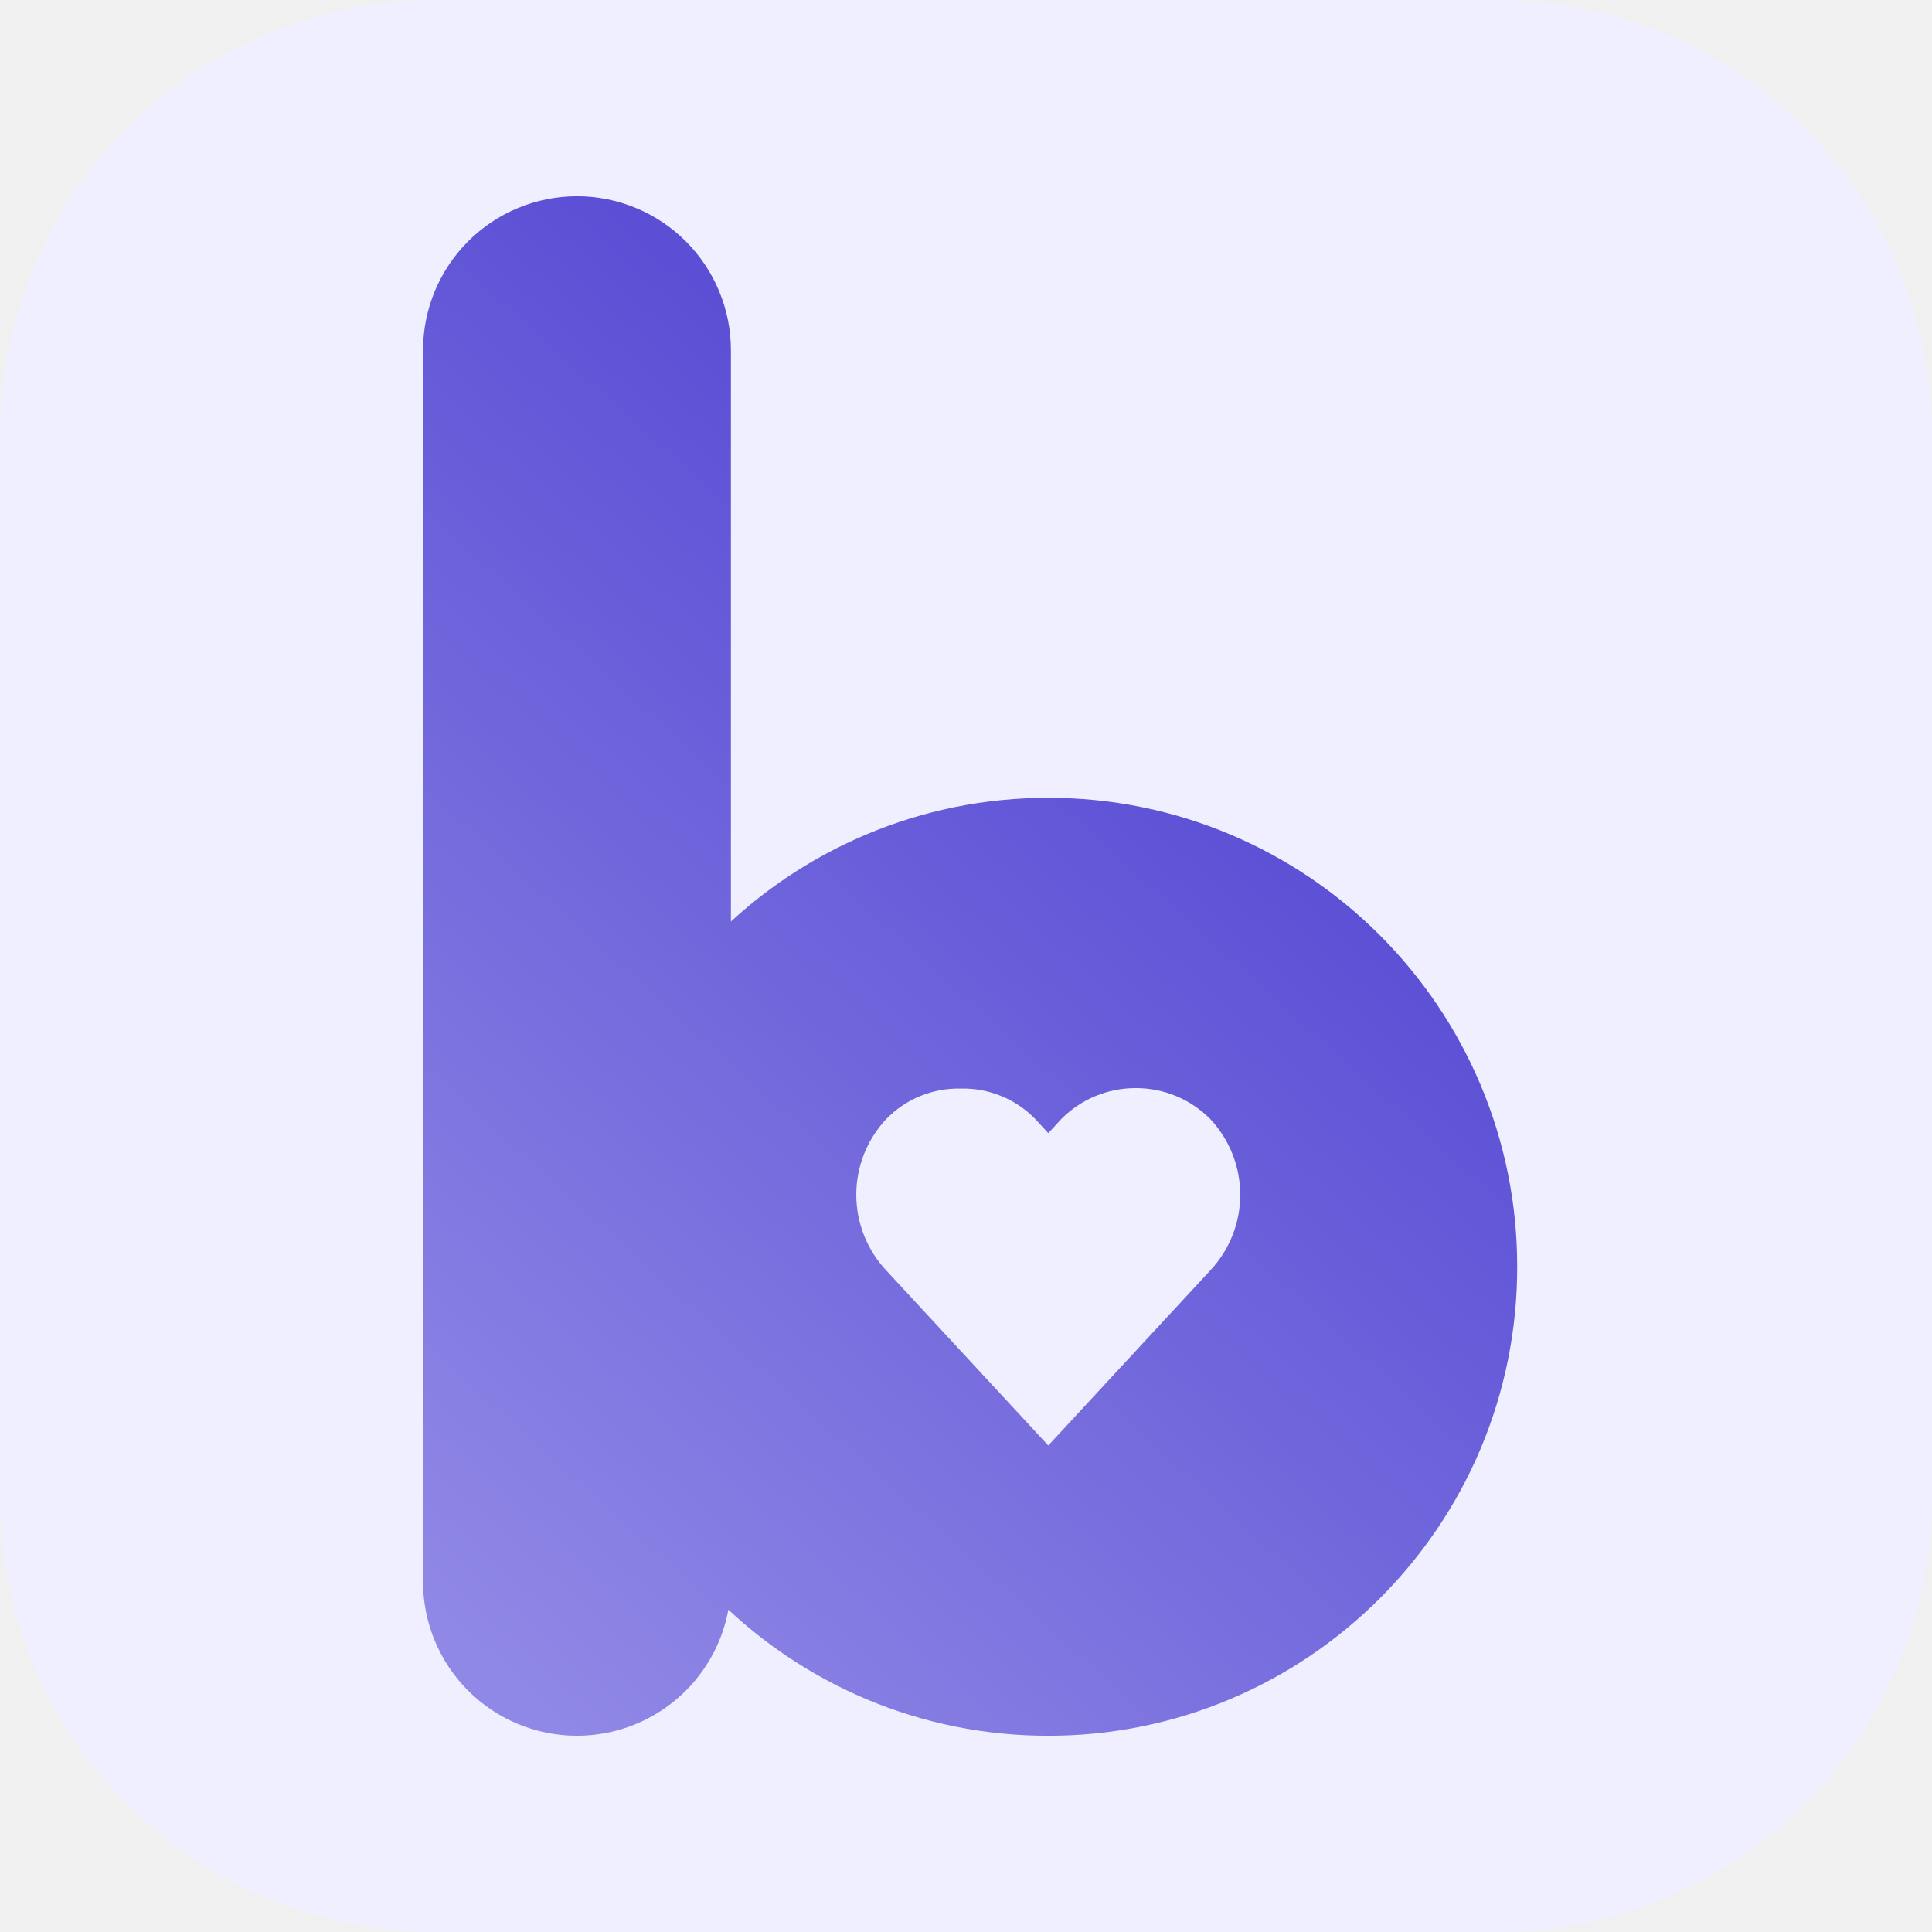
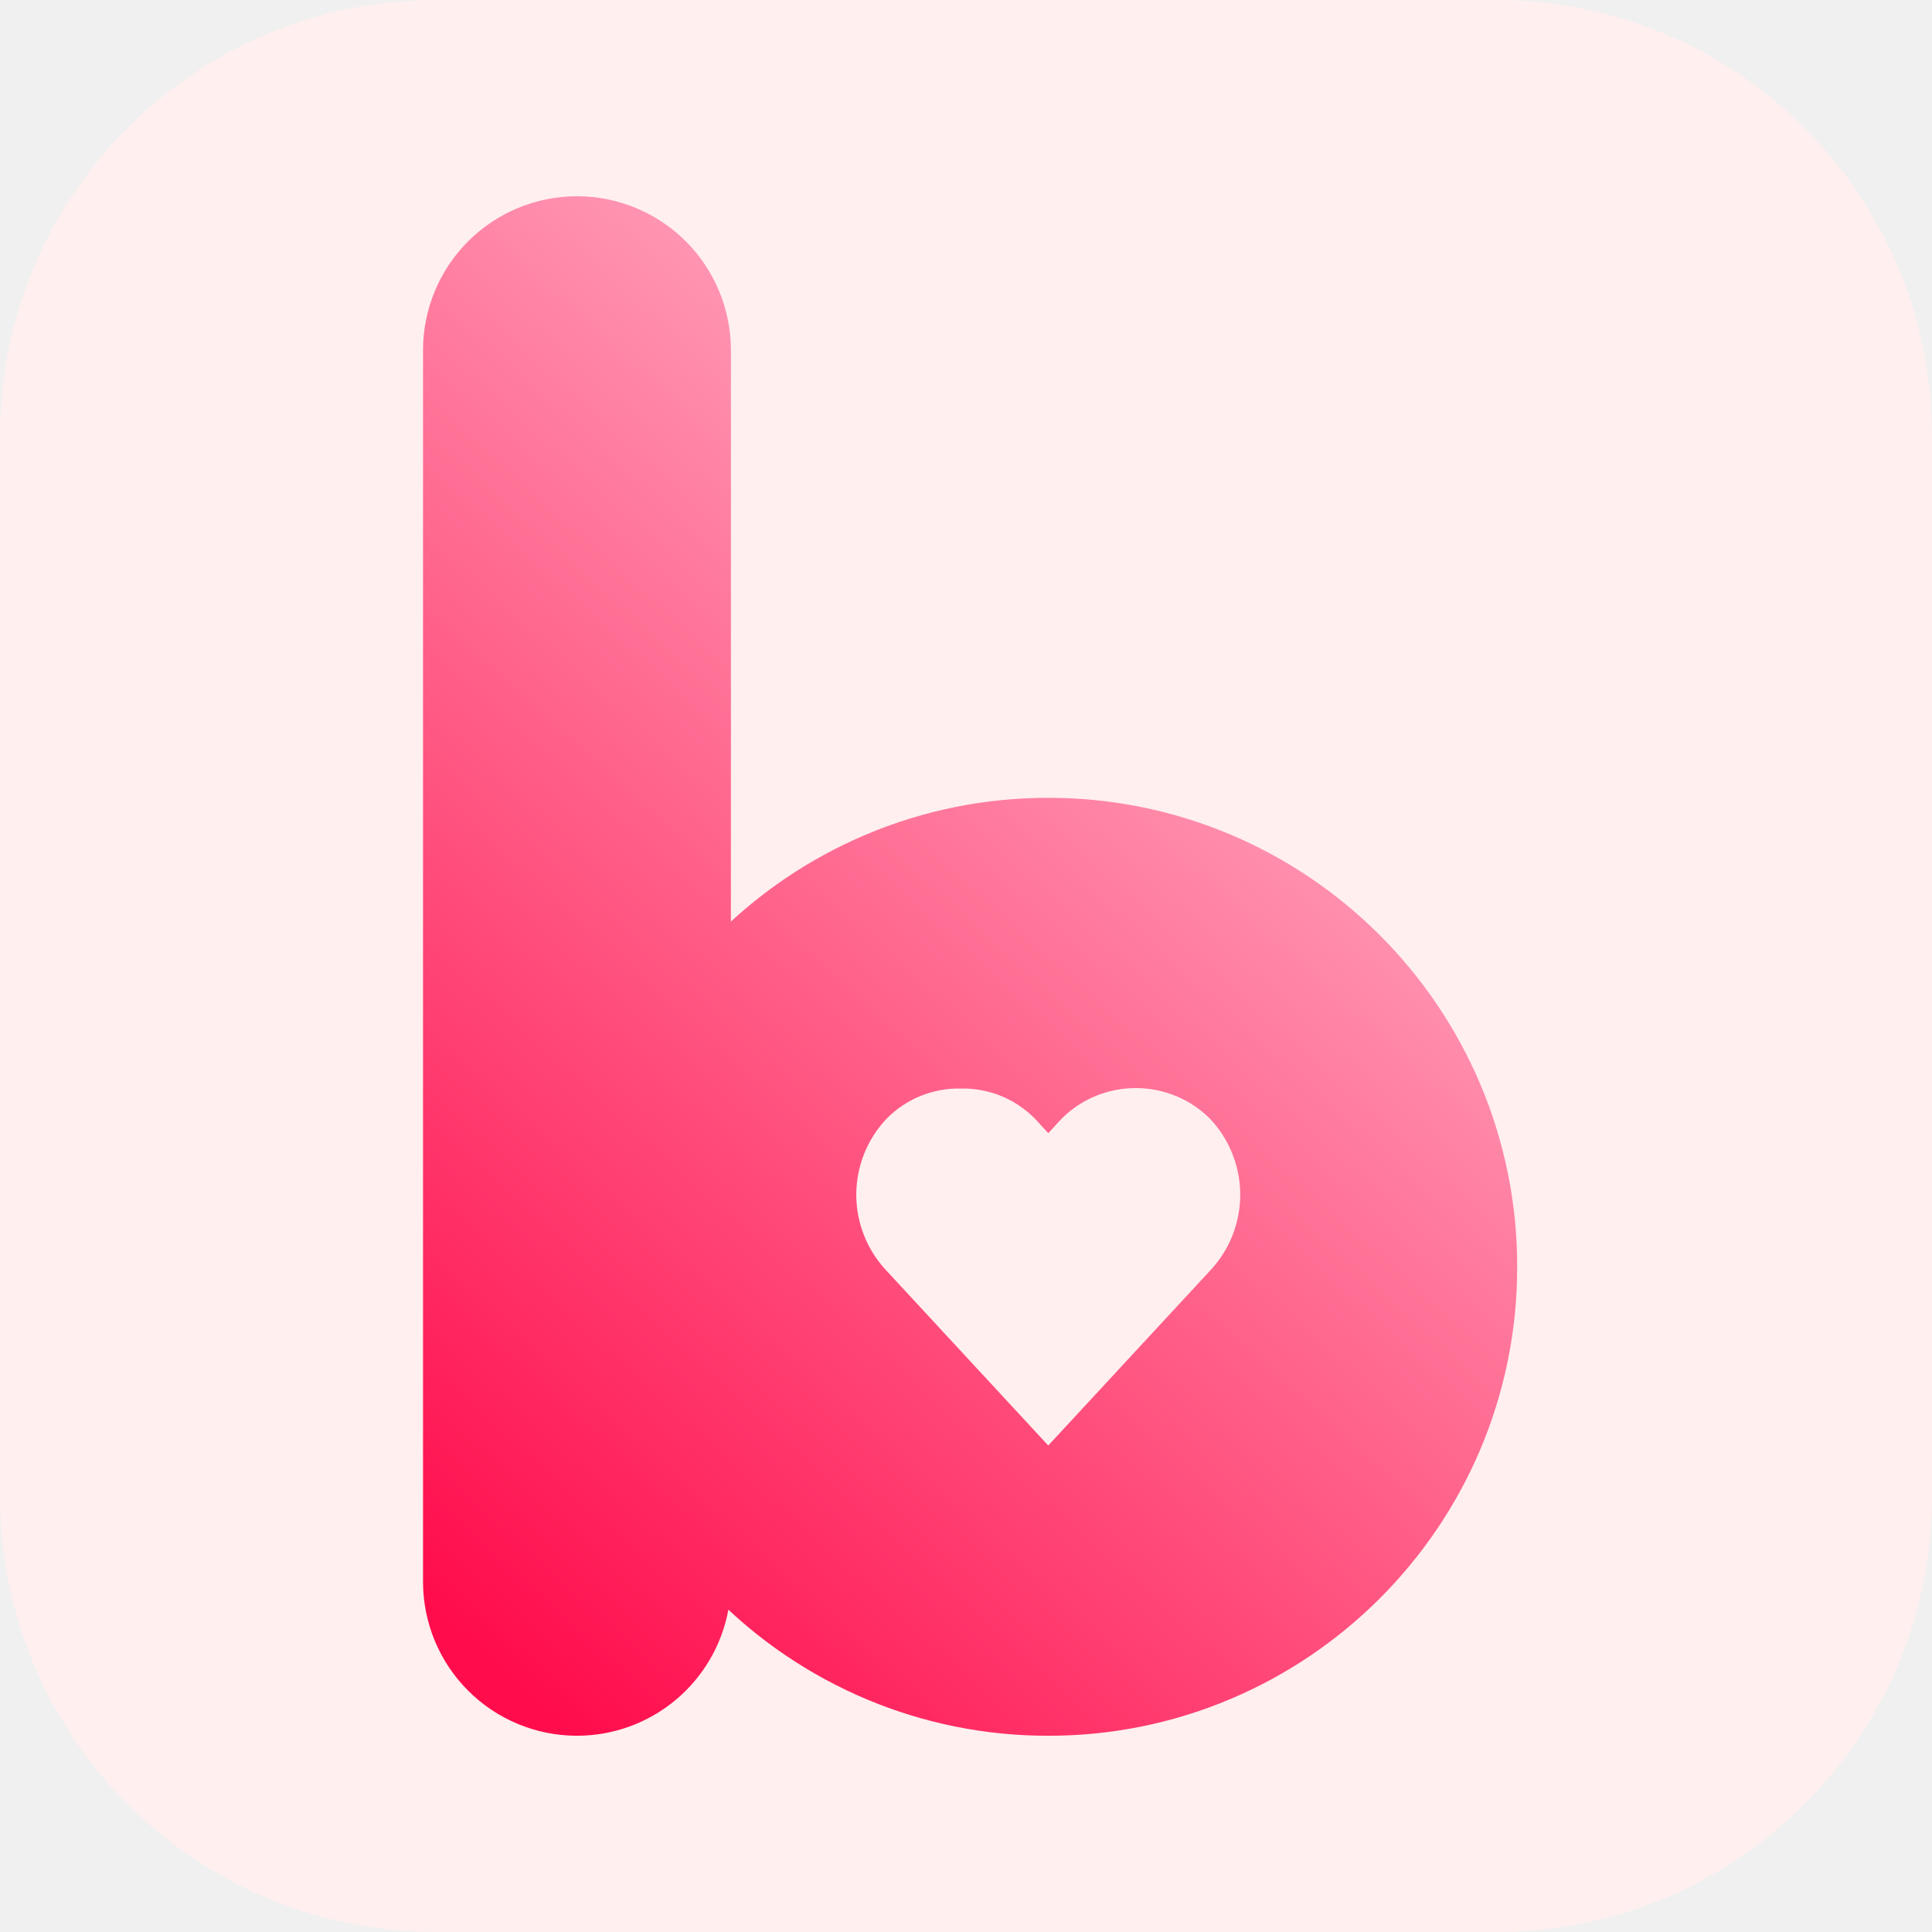
<svg xmlns="http://www.w3.org/2000/svg" width="443" height="443" viewBox="0 0 443 443" fill="none">
-   <rect width="443" height="443" rx="100" fill="#F0EFFF" />
+   <rect width="443" height="443" rx="100" fill="#FFEFEF" />
  <g clip-path="url(#clip0)">
    <path d="M198.508 389.552C192.115 386.843 185.999 383.522 180.245 379.635C175.566 376.475 171.143 372.952 167.016 369.099C165.518 377.215 161.225 384.549 154.883 389.828C148.541 395.108 140.549 397.999 132.298 398C122.936 398 113.958 394.281 107.338 387.661C100.719 381.041 97 372.062 97 362.7V80.299C97 70.937 100.719 61.958 107.338 55.338C113.958 48.718 122.936 44.999 132.298 44.999C141.659 44.999 150.637 48.718 157.257 55.338C163.876 61.958 167.595 70.937 167.595 80.299V211.307C171.558 207.663 175.786 204.319 180.246 201.304C186 197.419 192.116 194.099 198.509 191.392C211.75 185.788 225.985 182.914 240.362 182.941C254.74 182.914 268.976 185.789 282.217 191.394C288.61 194.101 294.726 197.421 300.48 201.306C306.188 205.169 311.515 209.566 316.388 214.44C321.259 219.315 325.655 224.644 329.516 230.353C333.401 236.108 336.722 242.224 339.431 248.617C345.033 261.858 347.909 276.093 347.884 290.471C347.911 304.849 345.037 319.085 339.436 332.327C336.727 338.72 333.406 344.836 329.521 350.591C325.658 356.299 321.261 361.627 316.388 366.502C311.513 371.375 306.185 375.771 300.475 379.631C294.721 383.518 288.605 386.839 282.211 389.547C268.972 395.151 254.738 398.026 240.362 398C225.985 398.028 211.749 395.155 198.508 389.552ZM203.246 256.557C198.812 261.262 196.342 267.483 196.342 273.949C196.342 280.415 198.812 286.637 203.246 291.342L240.361 331.449L277.477 291.342C281.911 286.637 284.38 280.415 284.38 273.949C284.38 267.483 281.911 261.262 277.477 256.557C275.243 254.31 272.586 252.529 269.659 251.317C266.732 250.105 263.594 249.487 260.426 249.497C257.258 249.487 254.119 250.105 251.192 251.317C248.265 252.529 245.608 254.31 243.374 256.557L240.365 259.829L237.355 256.557C235.142 254.29 232.486 252.502 229.553 251.305C226.619 250.108 223.471 249.528 220.303 249.6C217.135 249.527 213.986 250.108 211.052 251.304C208.118 252.501 205.461 254.288 203.247 256.556L203.246 256.557Z" fill="url(#paint0_linear)" />
  </g>
  <defs>
    <linearGradient id="paint0_linear" x1="131.211" y1="398.001" x2="343.386" y2="162.356" gradientUnits="userSpaceOnUse">
-       <stop stop-color="#9088E6" />
-       <stop offset="1" stop-color="#5145D2" />
+       <stop stop-color="#FF0C4C" />
+       <stop offset="1" stop-color="#FFABC1" />
    </linearGradient>
    <clipPath id="clip0">
      <rect width="250.885" height="353" fill="white" transform="translate(97 45)" />
    </clipPath>
  </defs>
</svg>
